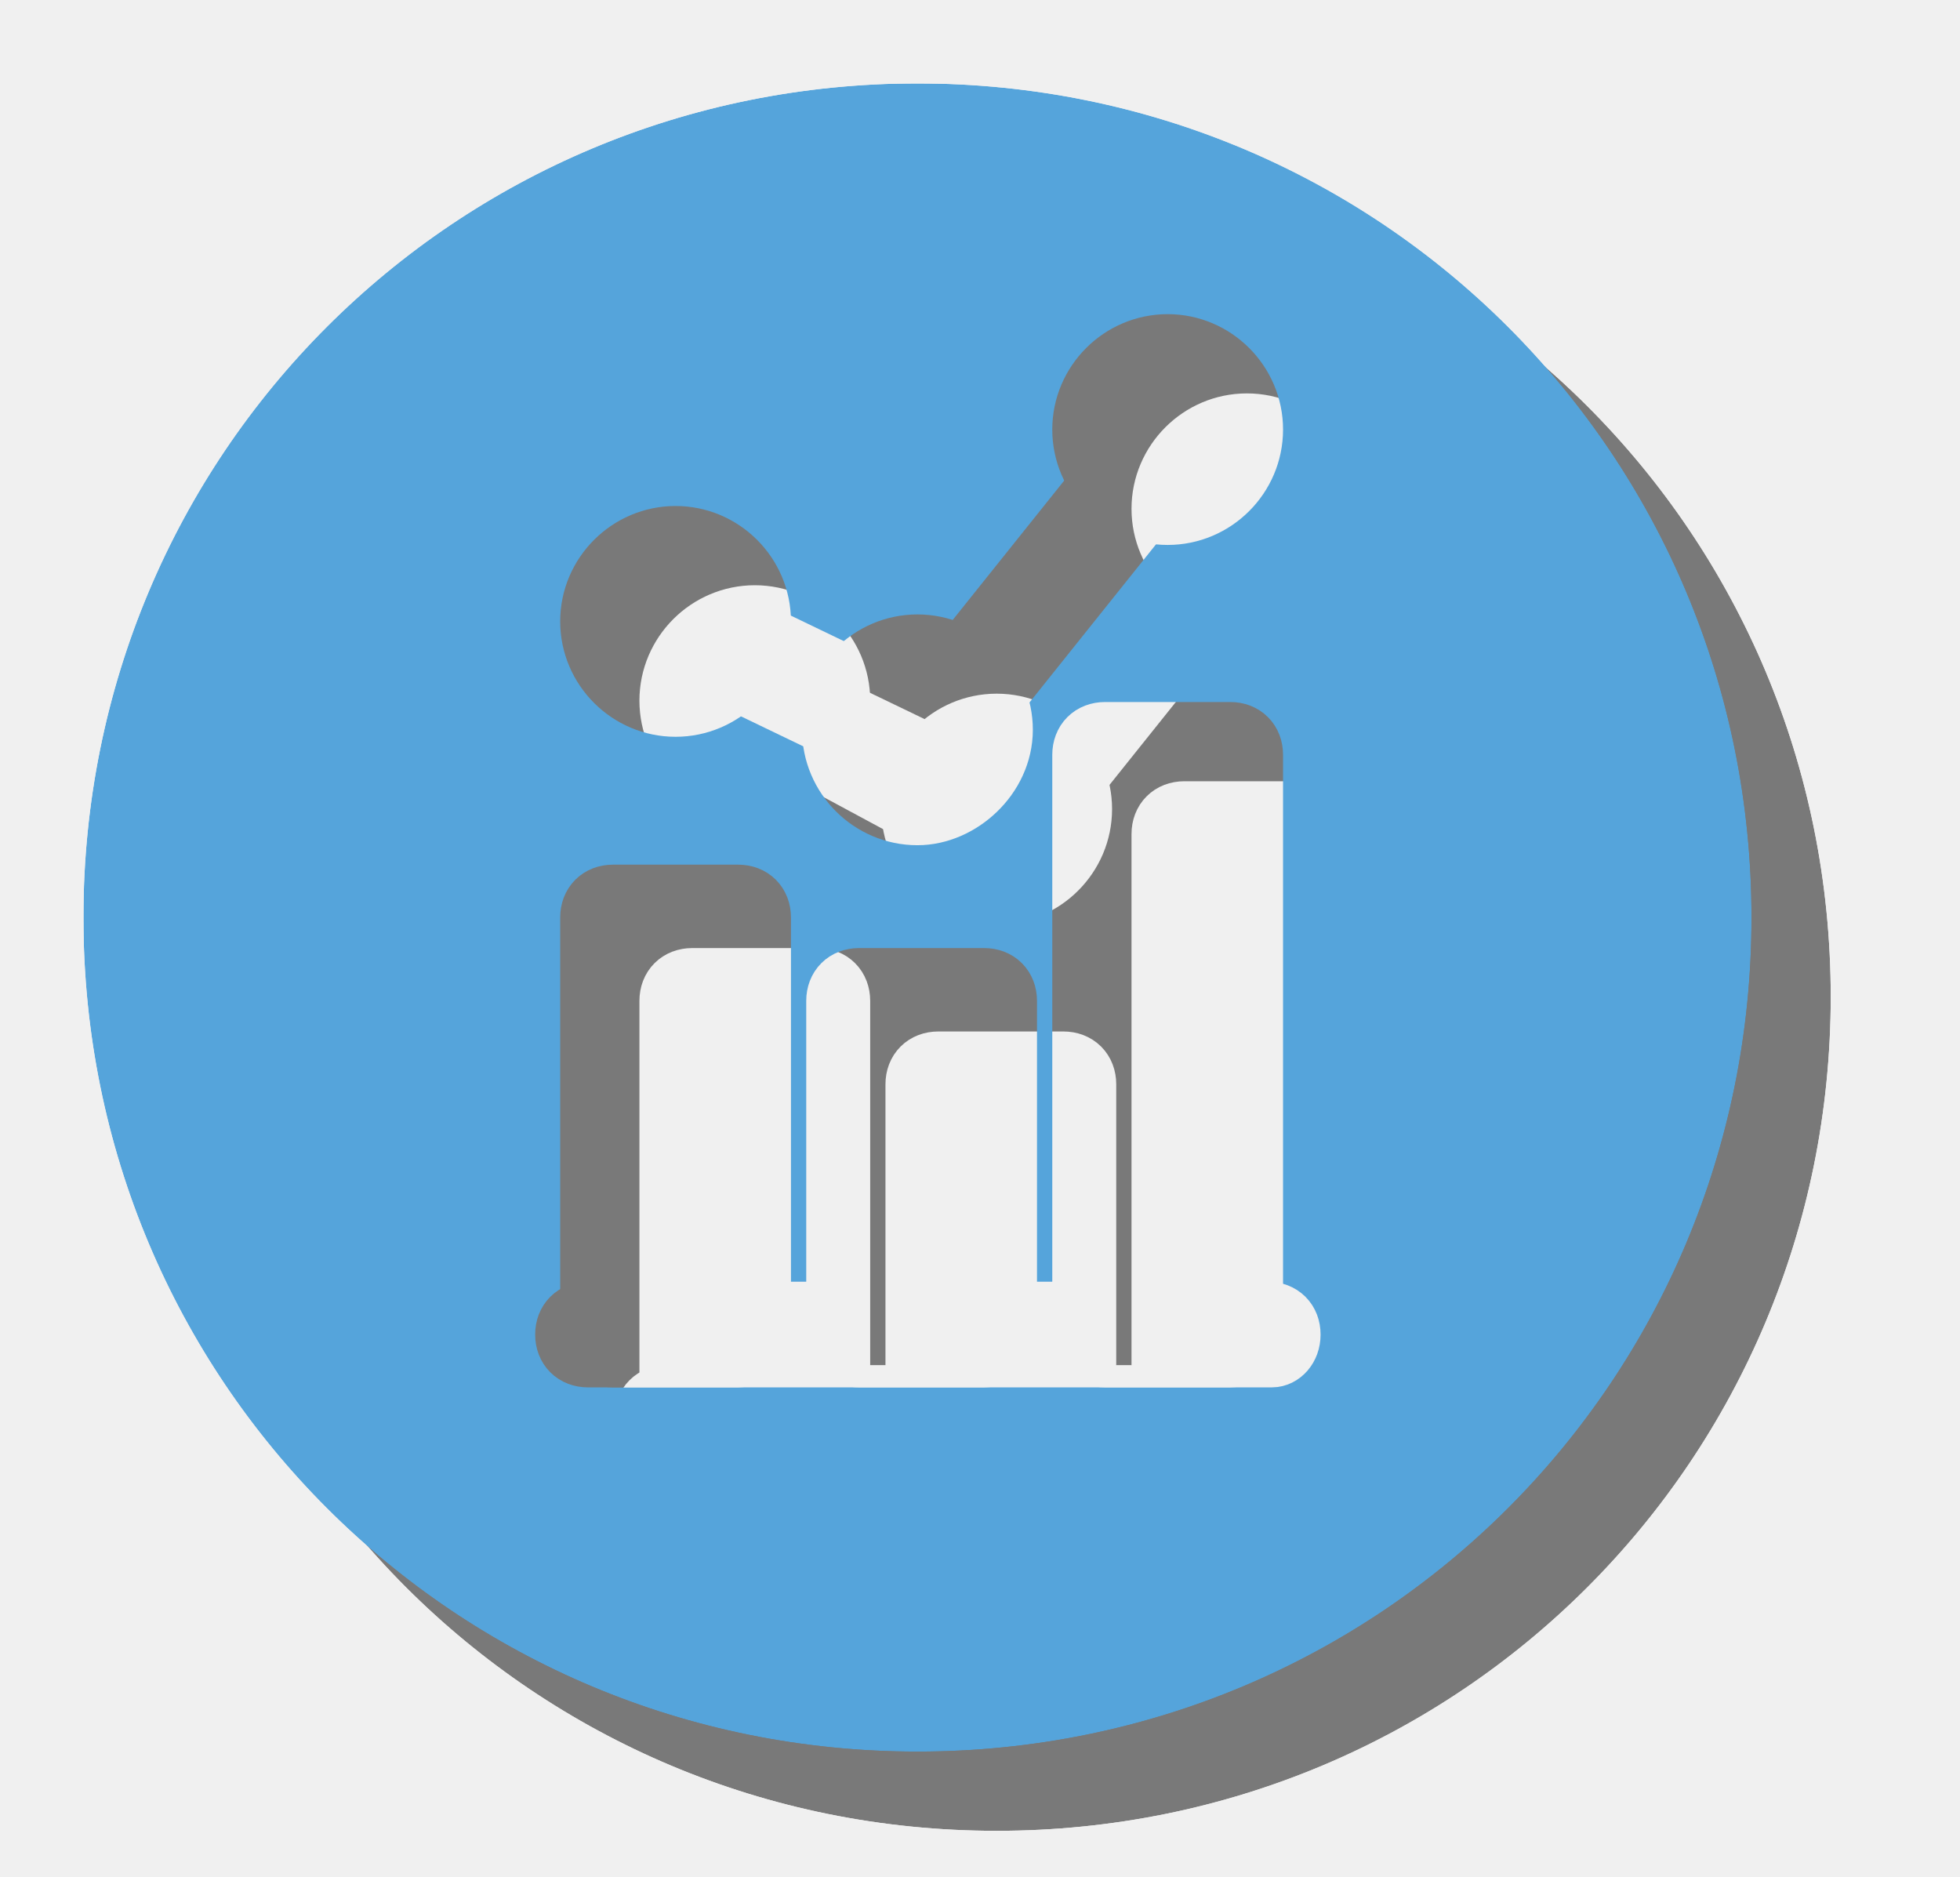
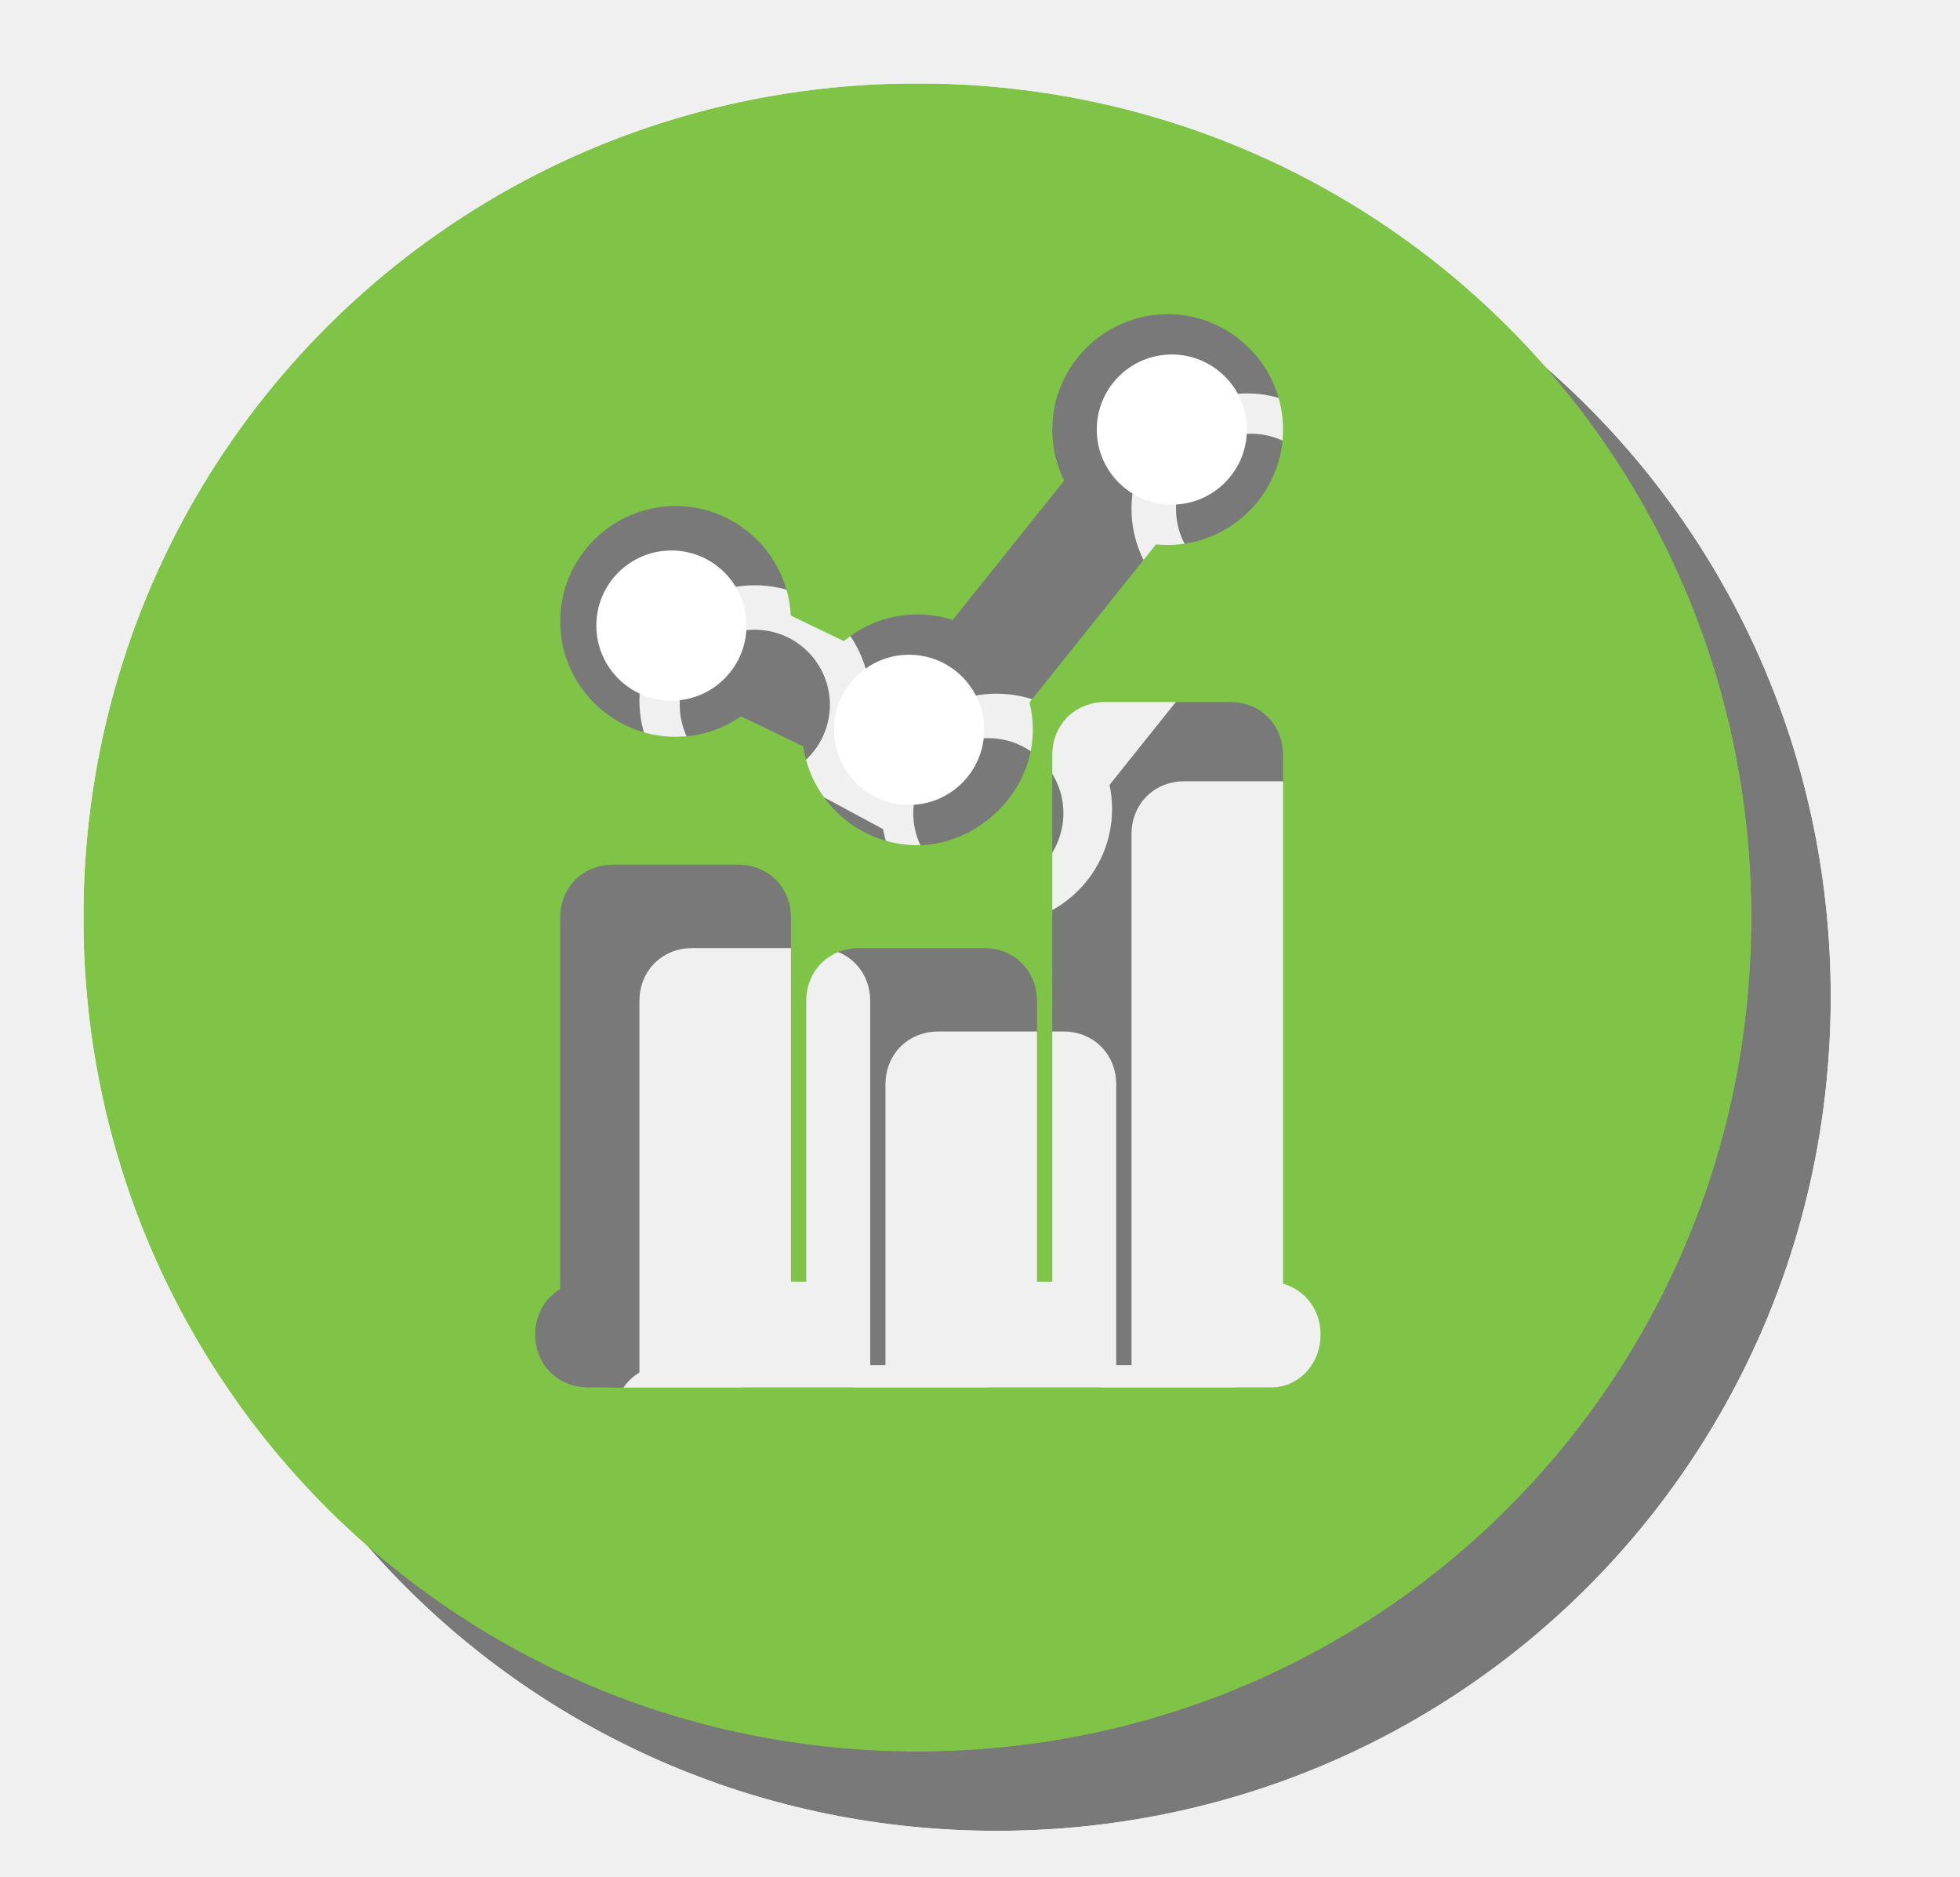
<svg xmlns="http://www.w3.org/2000/svg" version="1.1" id="Layer_1" x="0px" y="0px" viewBox="0 0 47 45" style="enable-background:new 0 0 47 45;" xml:space="preserve">
  <style type="text/css">
	.st0{fill:#212737;}
	.st1{fill:#333333;}
	.st2{opacity:0.5;}
	.st3{fill:#010101;}
	.st4{fill:#818181;}
	.st5{filter:url(#Adobe_OpacityMaskFilter);}
	.st6{fill:#FFFFFF;}
	.st7{fill:#010101;stroke:#010101;stroke-width:1.534;stroke-miterlimit:10;}
	.st8{mask:url(#SVGID_1_);fill:#010101;}
	.st9{filter:url(#Adobe_OpacityMaskFilter_1_);}
	.st10{mask:url(#SVGID_2_);fill:#818181;}
	.st11{fill:#55A4DB;}
	.st12{filter:url(#Adobe_OpacityMaskFilter_2_);}
	.st13{mask:url(#SVGID_3_);fill:#010101;}
	.st14{filter:url(#Adobe_OpacityMaskFilter_3_);}
	.st15{mask:url(#SVGID_4_);fill:#55A4DB;}
	.st16{fill:#7FC347;}
	.st17{fill:#8DC641;}
	.st18{filter:url(#Adobe_OpacityMaskFilter_4_);}
	.st19{mask:url(#SVGID_5_);fill:#010101;}
	.st20{filter:url(#Adobe_OpacityMaskFilter_5_);}
	.st21{mask:url(#SVGID_6_);fill:#7FC347;}
	.st22{filter:url(#Adobe_OpacityMaskFilter_6_);}
	.st23{mask:url(#SVGID_7_);fill:#010101;}
	.st24{filter:url(#Adobe_OpacityMaskFilter_7_);}
	.st25{mask:url(#SVGID_8_);fill:#7FC347;}
	.st26{fill:#FFFFFF;stroke:#676767;stroke-width:1.465;stroke-miterlimit:10;}
	.st27{fill:#55A4DB;stroke:#FFFFFF;stroke-width:1.465;stroke-miterlimit:10;}
	.st28{fill:#FFFFFF;stroke:#55A4DB;stroke-width:1.465;stroke-miterlimit:10;}
	.st29{filter:url(#Adobe_OpacityMaskFilter_8_);}
	.st30{mask:url(#SVGID_9_);fill:#010101;}
	.st31{filter:url(#Adobe_OpacityMaskFilter_9_);}
	.st32{mask:url(#SVGID_10_);fill:#55A4DB;}
	.st33{filter:url(#Adobe_OpacityMaskFilter_10_);}
	.st34{mask:url(#SVGID_11_);fill:#010101;}
	.st35{filter:url(#Adobe_OpacityMaskFilter_11_);}
	.st36{mask:url(#SVGID_12_);fill:#818181;}
	.st37{fill:#7EC145;}
</style>
  <g>
    <g class="st2">
      <defs>
        <filter id="Adobe_OpacityMaskFilter" filterUnits="userSpaceOnUse" x="3.9" y="3.9" width="40" height="40">
          <feColorMatrix type="matrix" values="1 0 0 0 0  0 1 0 0 0  0 0 1 0 0  0 0 0 1 0" />
        </filter>
      </defs>
      <mask maskUnits="userSpaceOnUse" x="3.9" y="3.9" width="40" height="40" id="SVGID_1_">
        <g class="st5">
          <path class="st6" d="M23.9,3.9c-11.1,0-20,8.9-20,20c0,11.1,8.9,20,20,20c11.1,0,20-8.9,20-20C43.9,12.8,35,3.9,23.9,3.9      L23.9,3.9z M23.9,35.8" />
          <path class="st7" d="M32.4,34.5H16c-0.3,0-0.5-0.2-0.5-0.5s0.2-0.5,0.5-0.5h16.3c0.3,0,0.5,0.2,0.5,0.5S32.7,34.5,32.4,34.5z" />
          <path class="st7" d="M19.6,34.5h-3c-0.3,0-0.5-0.2-0.5-0.5V24c0-0.3,0.2-0.5,0.5-0.5h3c0.3,0,0.5,0.2,0.5,0.5v10      C20.1,34.2,19.9,34.5,19.6,34.5z" />
          <path class="st7" d="M25.5,34.5h-3c-0.3,0-0.5-0.2-0.5-0.5v-8c0-0.3,0.2-0.5,0.5-0.5h3c0.3,0,0.5,0.2,0.5,0.5v8      C26,34.2,25.8,34.5,25.5,34.5z" />
          <path class="st7" d="M31.4,34.5h-3c-0.3,0-0.5-0.2-0.5-0.5V20c0-0.3,0.2-0.5,0.5-0.5h3c0.3,0,0.5,0.2,0.5,0.5V34      C31.9,34.2,31.7,34.5,31.4,34.5z" />
          <path class="st7" d="M18.1,18.8c-1.1,0-2-0.9-2-2s0.9-2,2-2s2,0.9,2,2S19.2,18.8,18.1,18.8z" />
          <path class="st7" d="M23.9,21.4c-1.1,0-2-0.9-2-2s0.9-2,2-2s2,0.9,2,2C25.9,20.5,25,21.4,23.9,21.4z" />
          <path class="st7" d="M29.9,14.2c-1.1,0-2-0.9-2-2s0.9-2,2-2c1.1,0,2,0.9,2,2S31,14.2,29.9,14.2z" />
          <path class="st7" d="M25.4,18.8c-0.1,0-0.3,0-0.4-0.1c-0.3-0.2-0.3-0.5-0.1-0.8l3.6-4.5c0.2-0.3,0.6-0.3,0.8-0.1      c0.3,0.2,0.3,0.5,0.1,0.8l-3.6,4.5C25.7,18.7,25.5,18.7,25.4,18.8z" />
          <path class="st7" d="M22.8,18.8c0,0.1,0,0.3-0.1,0.4c-0.2,0.3-0.5,0.3-0.8,0.2L19.3,18c-0.3-0.2-0.3-0.5-0.2-0.8      c0.2-0.3,0.5-0.3,0.8-0.2l2.7,1.3C22.7,18.5,22.8,18.6,22.8,18.8z" />
        </g>
      </mask>
      <path class="st8" d="M23.9,3.9c-11.1,0-20,8.9-20,20c0,11.1,8.9,20,20,20c11.1,0,20-8.9,20-20C43.9,12.8,35,3.9,23.9,3.9L23.9,3.9    z M23.9,35.8" />
+       <circle class="st3" cx="23.7" cy="19.5" r="1.8" />
+       <circle class="st3" cx="30" cy="12.2" r="1.8" />
+       <circle class="st3" cx="18.1" cy="16.9" r="1.8" />
    </g>
    <g>
      <g>
        <defs>
          <filter id="Adobe_OpacityMaskFilter_1_" filterUnits="userSpaceOnUse" x="2" y="2" width="40" height="40">
            <feColorMatrix type="matrix" values="1 0 0 0 0  0 1 0 0 0  0 0 1 0 0  0 0 0 1 0" />
          </filter>
        </defs>
        <mask maskUnits="userSpaceOnUse" x="2" y="2" width="40" height="40" id="SVGID_2_">
          <g class="st9">
            <path class="st6" d="M22,2C10.9,2,2,10.9,2,22c0,11.1,8.9,20,20,20c11.1,0,20-8.9,20-20C42,10.9,33.1,2,22,2L22,2z M22,33.8" />
            <path class="st7" d="M30.5,32.5H14.1c-0.3,0-0.5-0.2-0.5-0.5s0.2-0.5,0.5-0.5h16.3c0.3,0,0.5,0.2,0.5,0.5S30.7,32.5,30.5,32.5z       " />
            <path class="st7" d="M17.7,32.5h-3c-0.3,0-0.5-0.2-0.5-0.5V22c0-0.3,0.2-0.5,0.5-0.5h3c0.3,0,0.5,0.2,0.5,0.5v10       C18.2,32.3,17.9,32.5,17.7,32.5z" />
            <path class="st7" d="M23.6,32.5h-3c-0.3,0-0.5-0.2-0.5-0.5v-8c0-0.3,0.2-0.5,0.5-0.5h3c0.3,0,0.5,0.2,0.5,0.5v8       C24.1,32.3,23.8,32.5,23.6,32.5z" />
            <path class="st7" d="M29.5,32.5h-3c-0.3,0-0.5-0.2-0.5-0.5V18.1c0-0.3,0.2-0.5,0.5-0.5h3c0.3,0,0.5,0.2,0.5,0.5V32       C30,32.3,29.7,32.5,29.5,32.5z" />
            <path class="st7" d="M16.2,16.9c-1.1,0-2-0.9-2-2s0.9-2,2-2s2,0.9,2,2S17.3,16.9,16.2,16.9z" />
            <path class="st7" d="M22,19.5c-1.1,0-2-0.9-2-2s0.9-2,2-2c1.1,0,2,0.9,2,2S23,19.5,22,19.5z" />
            <path class="st7" d="M28,12.3c-1.1,0-2-0.9-2-2s0.9-2,2-2c1.1,0,2,0.9,2,2S29.1,12.3,28,12.3z" />
            <path class="st7" d="M23.5,16.8c-0.1,0-0.3,0-0.4-0.1c-0.3-0.2-0.3-0.5-0.1-0.8l3.6-4.5c0.2-0.3,0.6-0.3,0.8-0.1       c0.3,0.2,0.3,0.5,0.1,0.8l-3.6,4.5C23.7,16.7,23.6,16.8,23.5,16.8z" />
            <path class="st7" d="M20.9,16.8c0,0.1,0,0.3-0.1,0.4c-0.2,0.3-0.5,0.3-0.8,0.2l-2.7-1.3c-0.3-0.2-0.3-0.5-0.2-0.8       c0.2-0.3,0.5-0.3,0.8-0.2l2.7,1.3C20.8,16.5,20.9,16.7,20.9,16.8z" />
          </g>
        </mask>
-         <path style="mask:url(#SVGID_2_);fill:#55A4DB;" d="M22,2C10.9,2,2,10.9,2,22c0,11.1,8.9,20,20,20c11.1,0,20-8.9,20-20     C42,10.9,33.1,2,22,2L22,2z M22,33.8" />
+         <path style="mask:url(#SVGID_2_);fill:#7FC347;" d="M22,2C10.9,2,2,10.9,2,22c0,11.1,8.9,20,20,20c11.1,0,20-8.9,20-20     C42,10.9,33.1,2,22,2L22,2z M22,33.8" />
+         <circle class="st6" cx="21.8" cy="17.5" r="1.8" />
+         <circle class="st6" cx="28.1" cy="10.3" r="1.8" />
+         <circle class="st6" cx="16.1" cy="15" r="1.8" />
      </g>
    </g>
  </g>
</svg>
